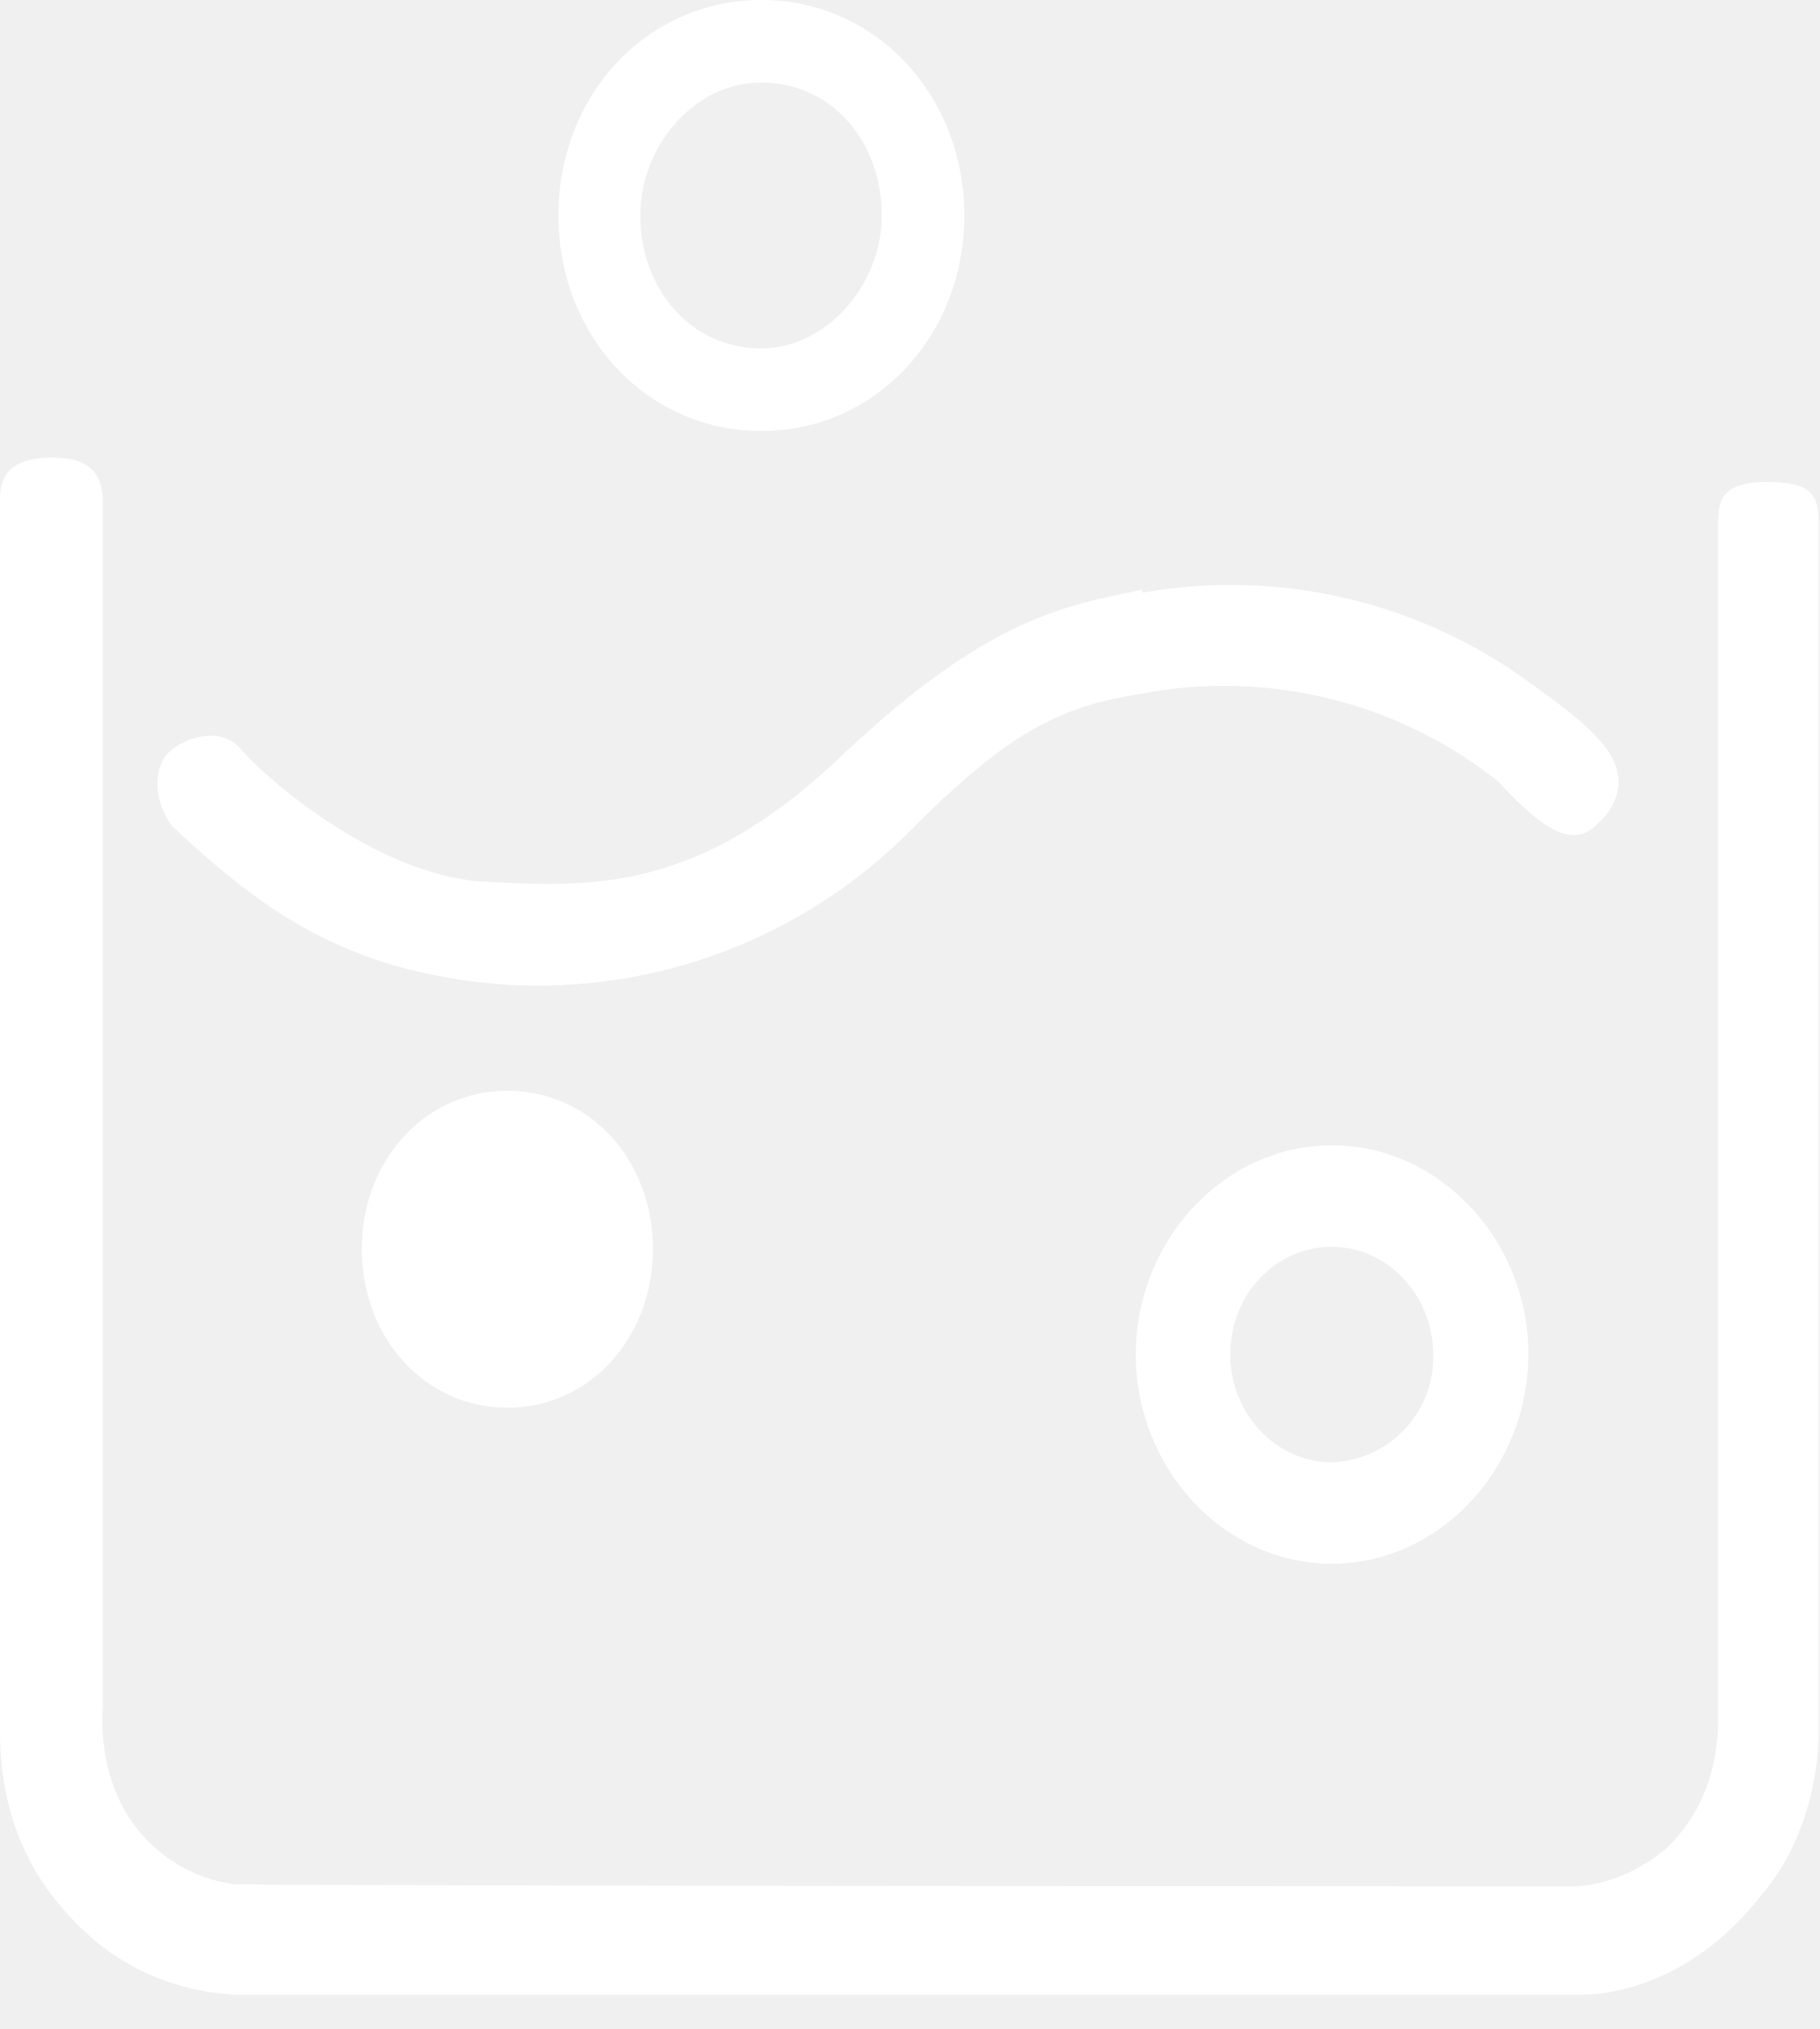
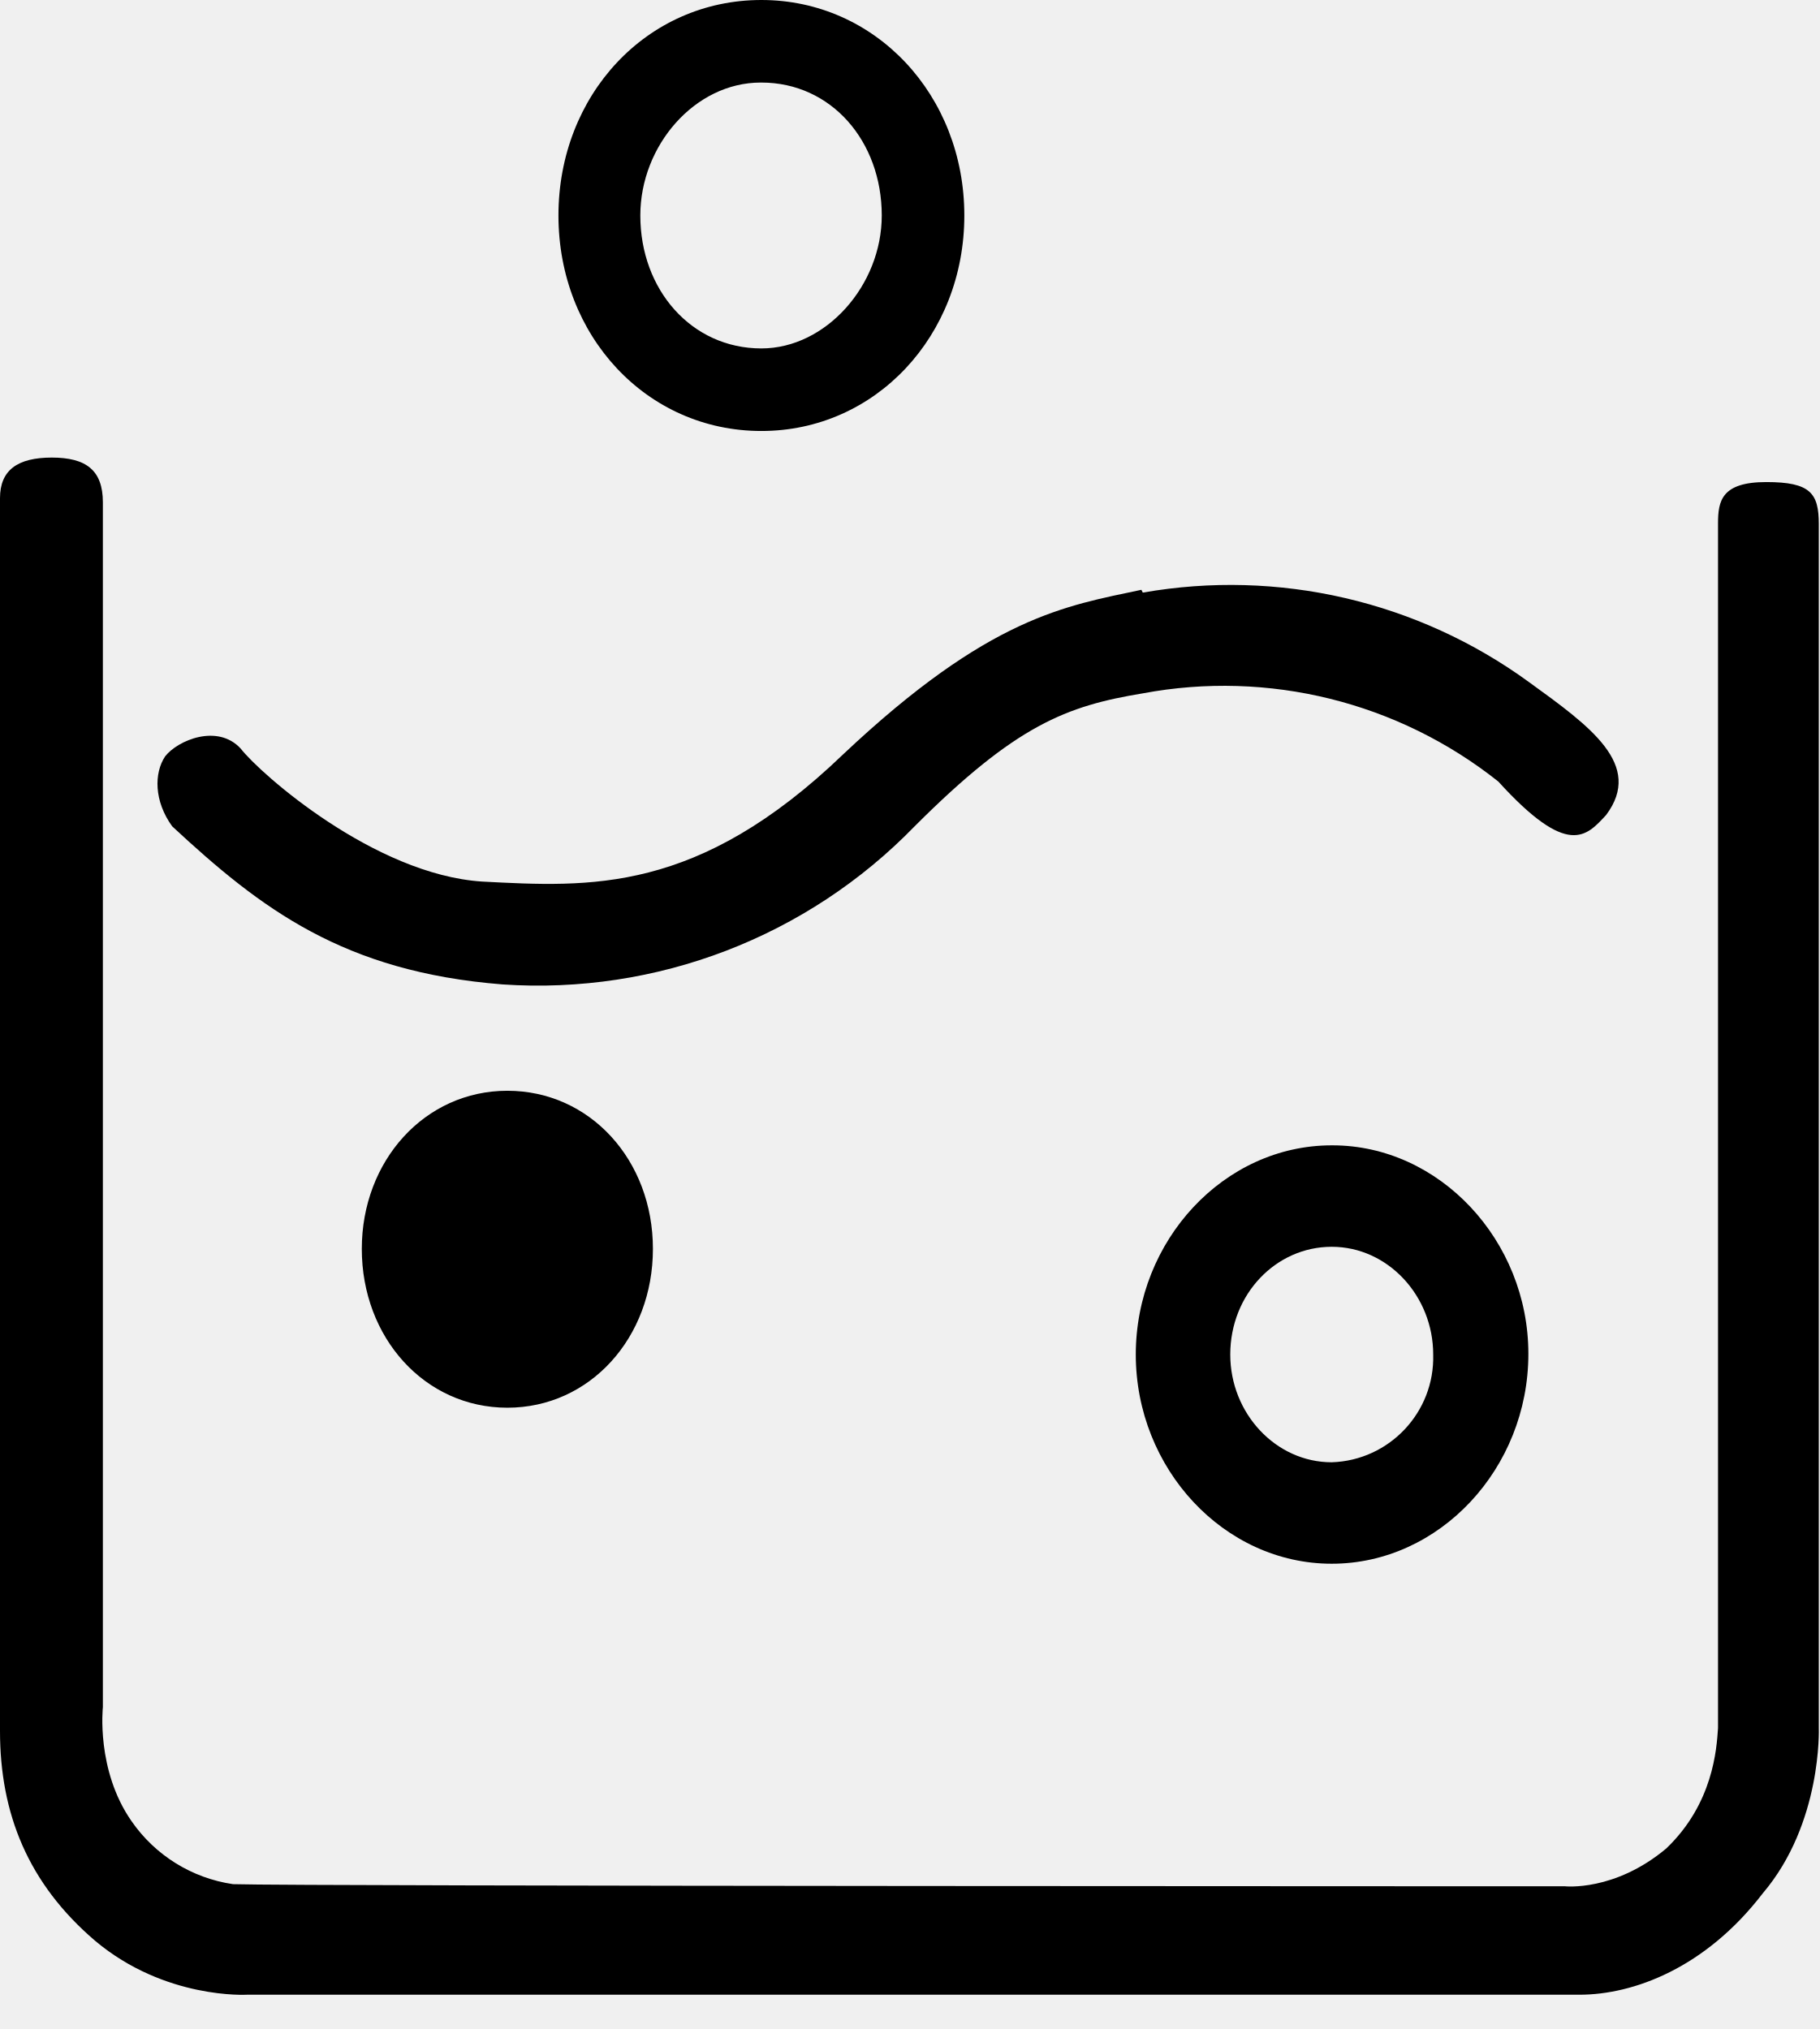
- <svg xmlns="http://www.w3.org/2000/svg" viewBox="0 0 26 29" fill="none">
-   <path d="M10.88 0c-1.64 0-2.9 1.36-2.9 3.08s1.26 3.08 2.9 3.08c1.63 0 2.9-1.36 2.9-3.08s-1.27-3.08-2.9-3.08Zm0 1.18c1 0 1.72.84 1.72 1.9 0 1-.8 1.9-1.72 1.9-1 0-1.73-.84-1.73-1.9 0-1 .78-1.9 1.72-1.9Zm-10.88 23.56c0 1.18.4 2.18 1.36 3 1 .84 2.17.77 2.17.77h19.04c.77 0 1.8-.38 2.62-1.45.85-1 .8-2.36.8-2.36v-17.21c0-.44-.12-.6-.75-.6-.64 0-.69.27-.69.59v17.22c-.02.3-.07 1.08-.74 1.72-.74.62-1.45.54-1.45.54s-18.13 0-19.03-.03a2.14 2.14 0 0 1-1.45-.9c-.51-.73-.41-1.63-.41-1.63v-17.22c0-.46-.24-.64-.73-.64s-.74.18-.74.58v17.62Zm16.31-16.31c-1.08.23-2.17.38-4.26 2.35-2.08 2-3.62 1.9-5.16 1.82-1.54-.1-3.17-1.54-3.45-1.9-.33-.36-.9-.12-1.08.11-.16.24-.16.64.1 1 1.27 1.18 2.45 2.08 4.72 2.26a7.5 7.5 0 0 0 5.89-2.26c1.45-1.45 2.17-1.72 3.26-1.9a6.3 6.3 0 0 1 5.08 1.26c1 1.1 1.26.78 1.54.48.54-.72-.23-1.27-1.1-1.9a7.24 7.24 0 0 0-5.52-1.28l-.02-.04Zm-9.06 7.16c-1.18 0-2.08 1-2.08 2.26 0 1.27.9 2.27 2.08 2.27 1.18 0 2.08-1 2.08-2.27s-.9-2.26-2.08-2.26Zm11.78.78c-1.54 0-2.8 1.36-2.8 2.99 0 1.63 1.26 2.99 2.8 2.99 1.54 0 2.81-1.36 2.81-3 0-1.62-1.27-2.98-2.8-2.98Zm0 1.45c.8 0 1.45.7 1.45 1.54a1.5 1.5 0 0 1-1.45 1.54c-.8 0-1.45-.7-1.45-1.54 0-.86.65-1.54 1.45-1.54Z" fill="#fff" />
+ <svg xmlns="http://www.w3.org/2000/svg" viewBox="0 0 26 29">
+   <path d="M10.88 0c-1.64 0-2.9 1.36-2.9 3.08s1.26 3.08 2.9 3.08c1.63 0 2.9-1.36 2.9-3.08s-1.27-3.08-2.9-3.08Zm0 1.18c1 0 1.72.84 1.72 1.9 0 1-.8 1.9-1.72 1.9-1 0-1.73-.84-1.73-1.9 0-1 .78-1.9 1.72-1.9Zm-10.88 23.56c0 1.18.4 2.18 1.36 3 1 .84 2.17.77 2.17.77h19.04c.77 0 1.8-.38 2.62-1.45.85-1 .8-2.36.8-2.36v-17.21c0-.44-.12-.6-.75-.6-.64 0-.69.27-.69.59v17.22c-.02.3-.07 1.08-.74 1.72-.74.62-1.45.54-1.45.54s-18.13 0-19.03-.03a2.14 2.14 0 0 1-1.45-.9c-.51-.73-.41-1.63-.41-1.63v-17.22c0-.46-.24-.64-.73-.64s-.74.18-.74.58v17.62Zm16.31-16.31c-1.08.23-2.17.38-4.26 2.35-2.08 2-3.62 1.9-5.16 1.82-1.54-.1-3.17-1.54-3.45-1.9-.33-.36-.9-.12-1.08.11-.16.24-.16.64.1 1 1.27 1.18 2.45 2.08 4.72 2.26a7.5 7.5 0 0 0 5.89-2.26c1.45-1.45 2.17-1.72 3.26-1.9a6.3 6.3 0 0 1 5.08 1.26c1 1.1 1.26.78 1.54.48.54-.72-.23-1.27-1.1-1.9a7.24 7.24 0 0 0-5.52-1.28l-.02-.04Zm-9.06 7.16c-1.18 0-2.08 1-2.08 2.26 0 1.27.9 2.27 2.08 2.27 1.18 0 2.08-1 2.08-2.27s-.9-2.26-2.08-2.26Zm11.78.78c-1.54 0-2.8 1.36-2.8 2.99 0 1.63 1.26 2.99 2.8 2.99 1.54 0 2.81-1.36 2.81-3 0-1.62-1.27-2.98-2.8-2.98Zm0 1.45c.8 0 1.45.7 1.45 1.54a1.5 1.5 0 0 1-1.45 1.54c-.8 0-1.45-.7-1.45-1.54 0-.86.65-1.54 1.45-1.54Z" />
</svg>
